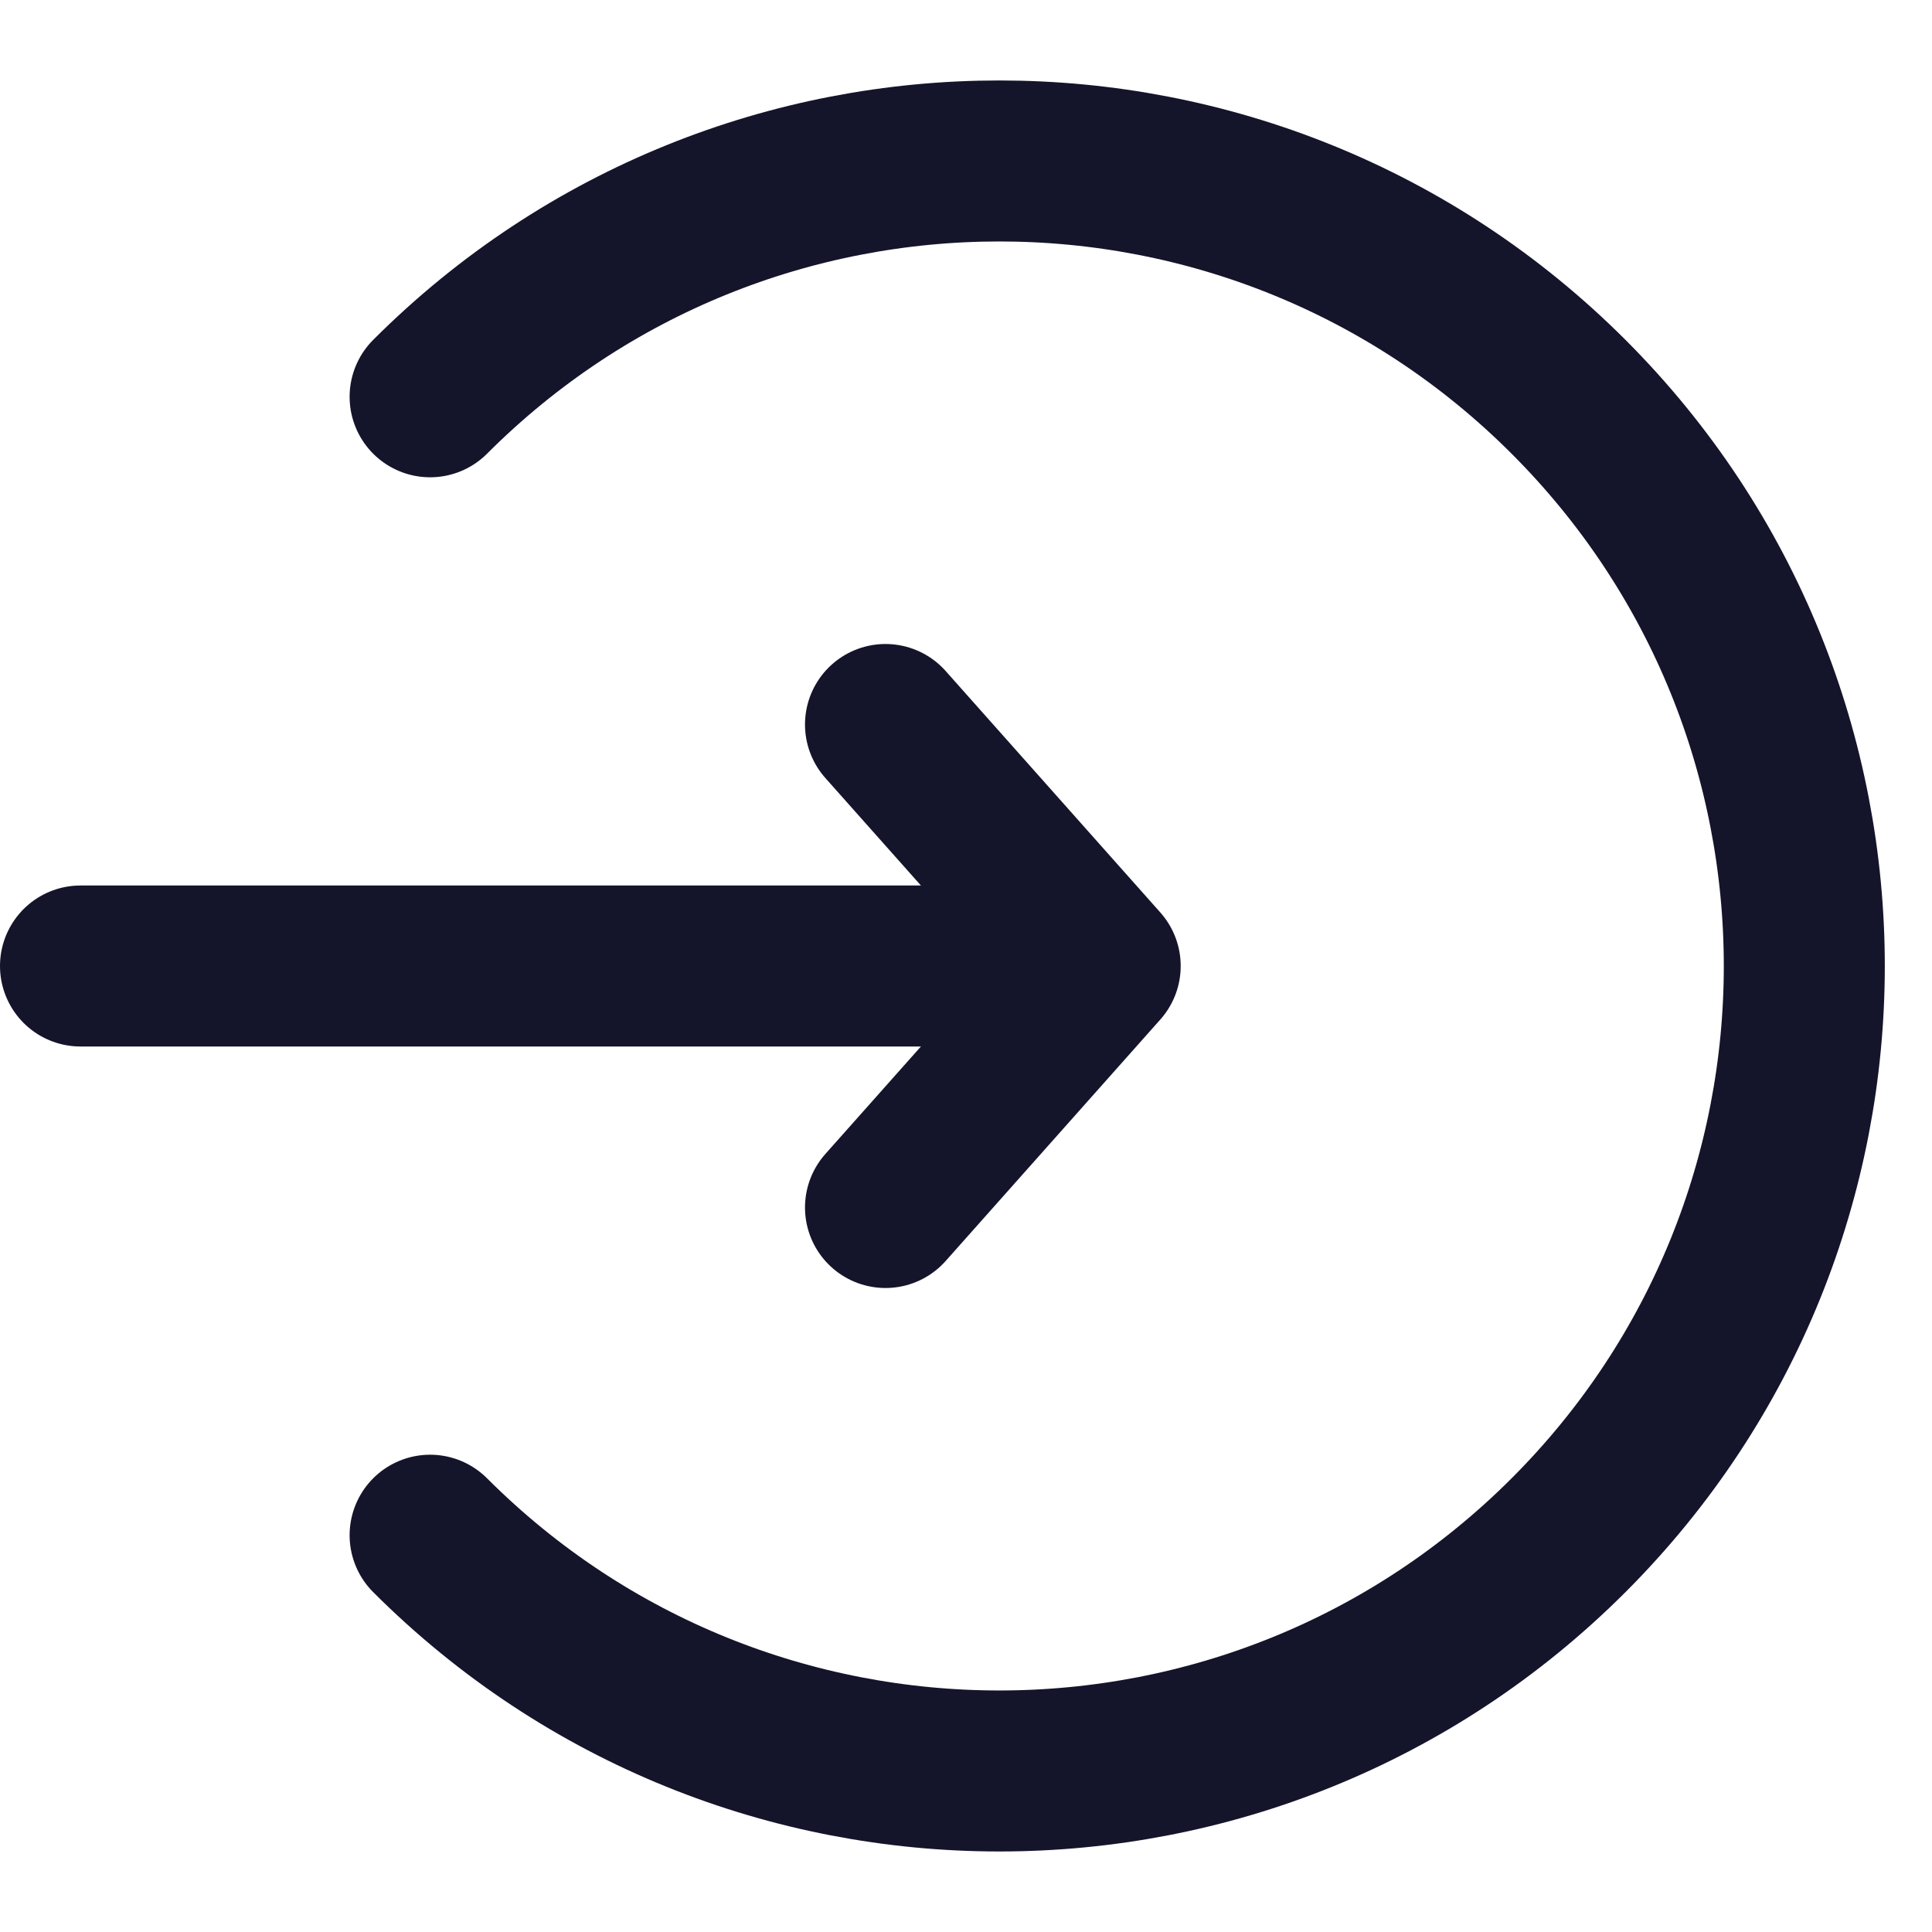
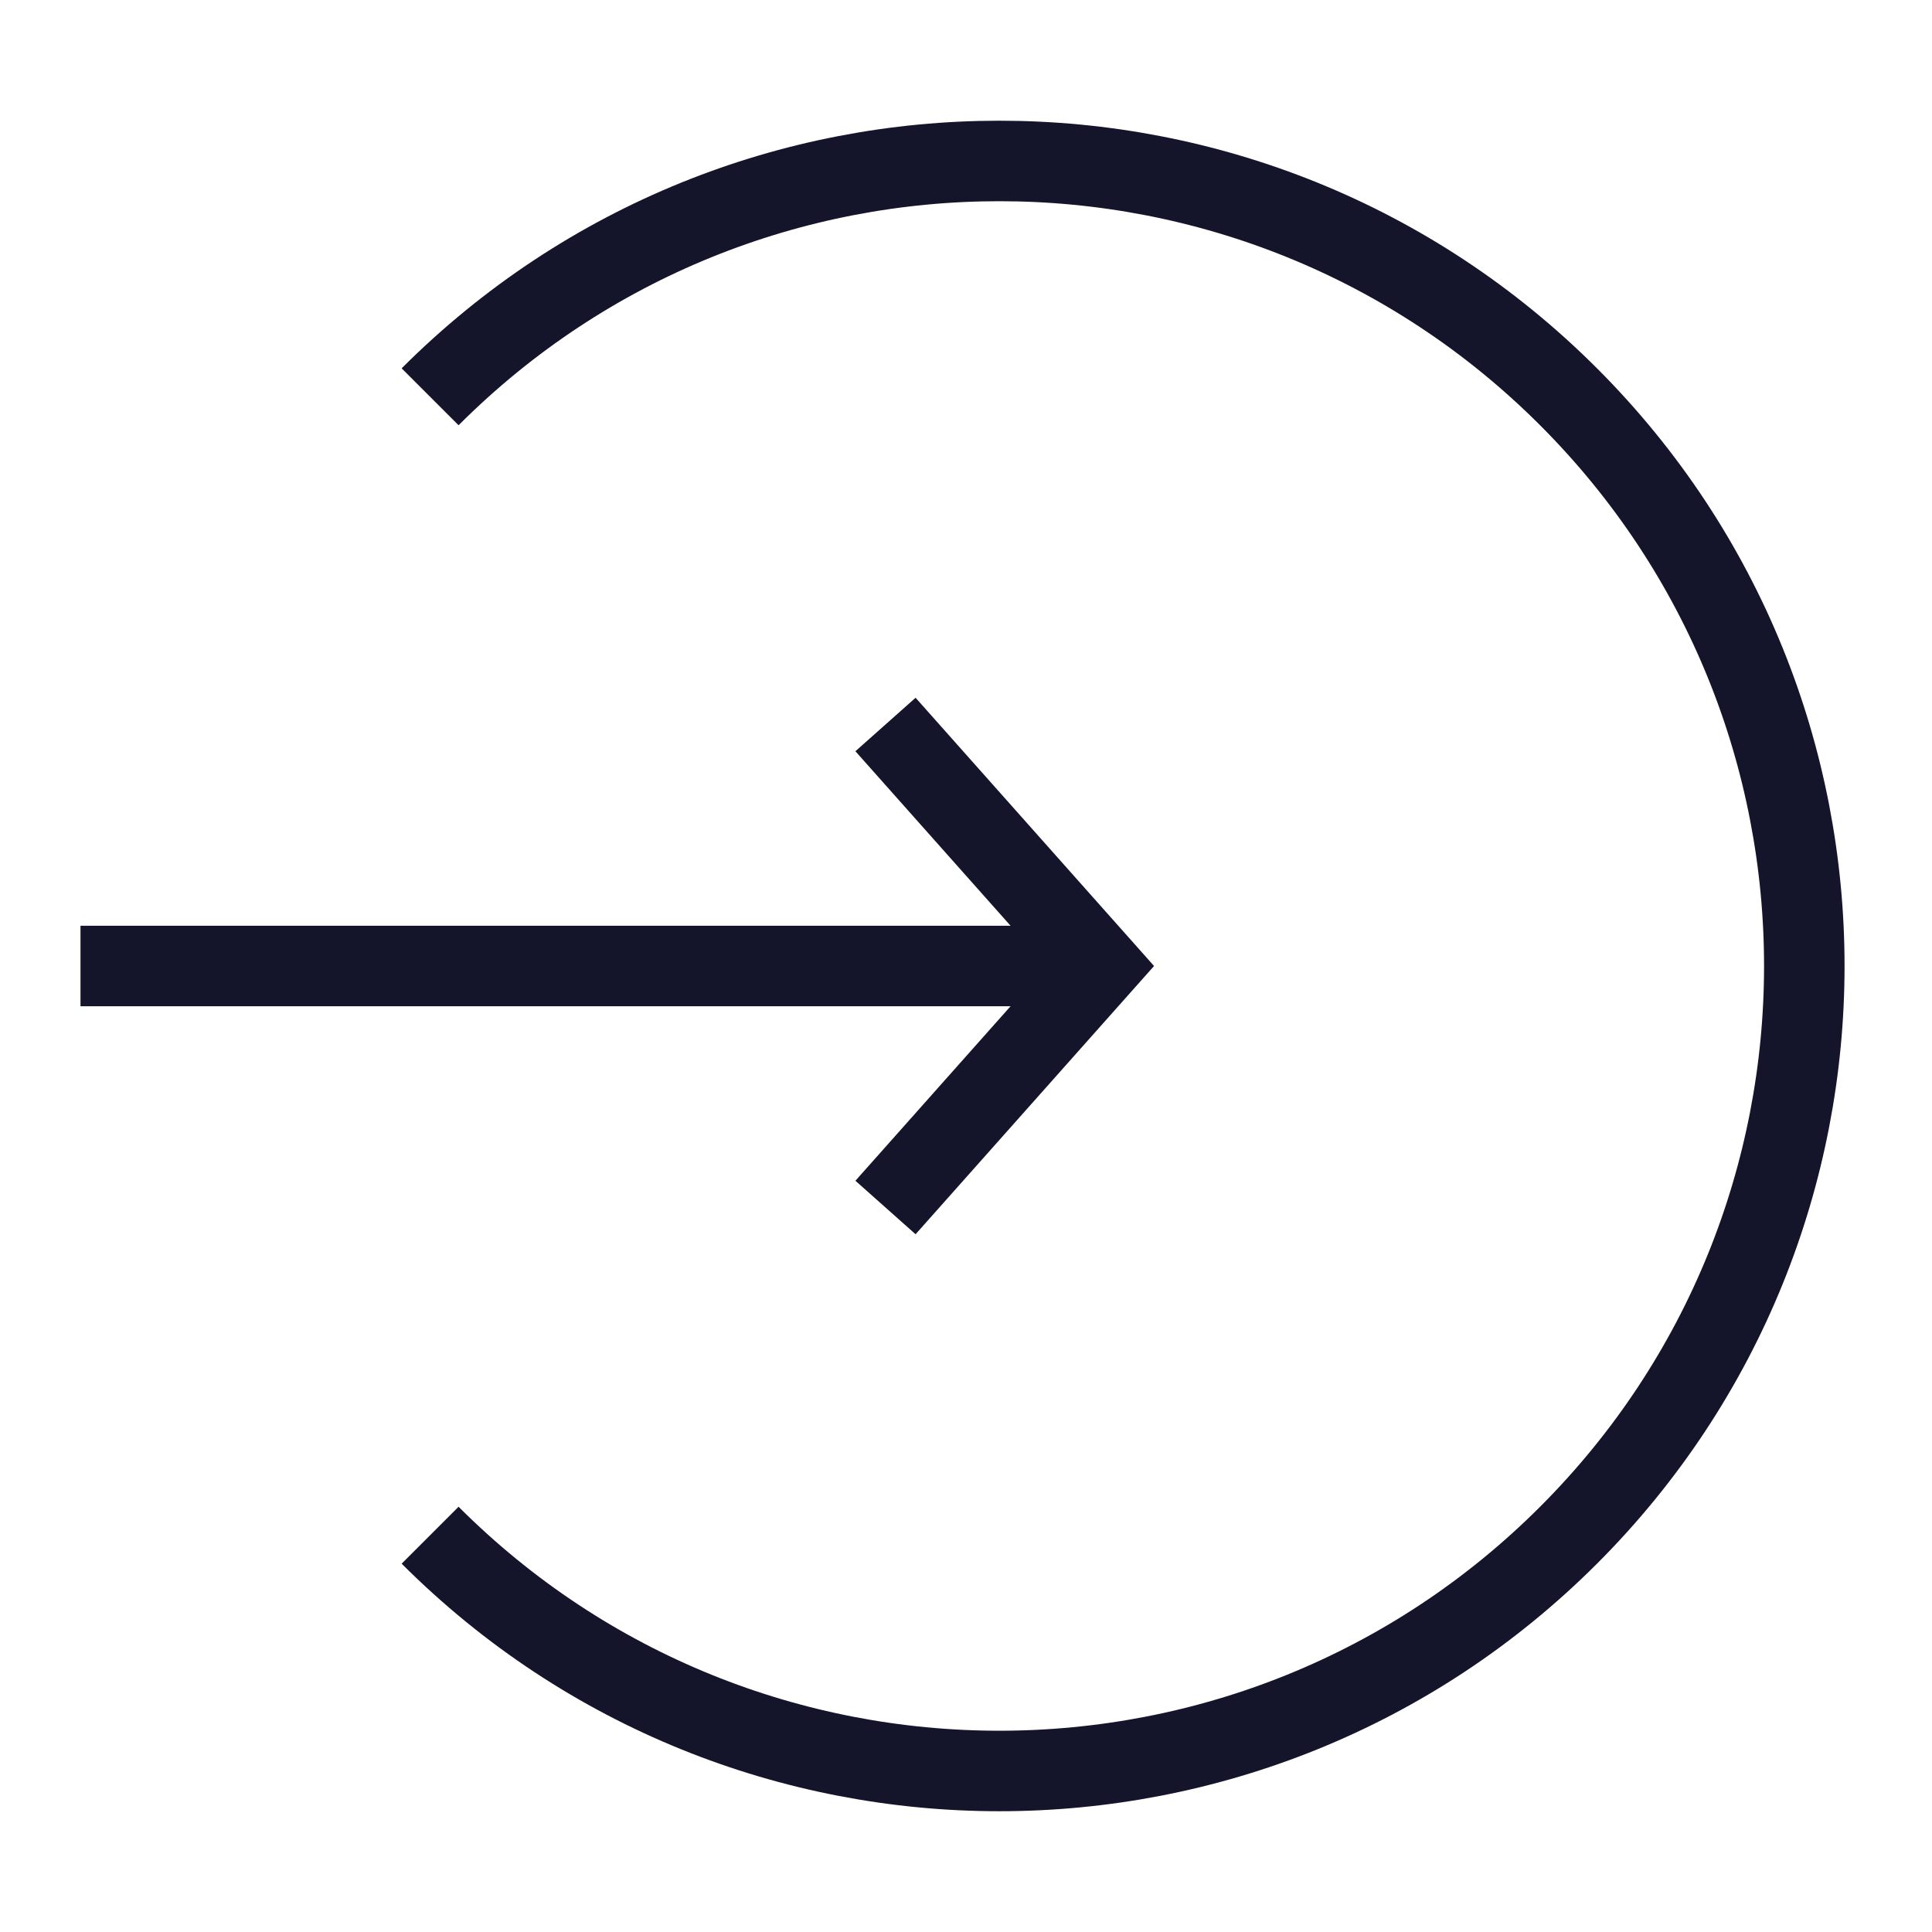
<svg xmlns="http://www.w3.org/2000/svg" width="24" height="24" viewBox="0 0 24 24" fill="none">
-   <path d="M5.343 19.071C9.248 22.976 15.58 22.976 19.485 19.071C23.39 15.166 23.39 8.834 19.485 4.929C15.58 1.023 9.248 1.023 5.343 4.929" stroke="#14142B" stroke-width="2" stroke-linecap="round" stroke-linejoin="round" />
-   <path d="M11 9L13.667 12L11 15" stroke="#14142B" stroke-width="2" stroke-linecap="round" stroke-linejoin="round" />
-   <path d="M13.5 12L1 12" stroke="#14142B" stroke-width="2" stroke-linecap="round" />
+   <path d="M5.343 19.071C9.248 22.976 15.58 22.976 19.485 19.071C23.39 15.166 23.39 8.834 19.485 4.929C15.58 1.023 9.248 1.023 5.343 4.929" stroke="#14142B" strokeWidth="2" strokeLinecap="round" strokeLinejoin="round" />
+   <path d="M11 9L13.667 12L11 15" stroke="#14142B" strokeWidth="2" strokeLinecap="round" strokeLinejoin="round" />
+   <path d="M13.5 12L1 12" stroke="#14142B" strokeWidth="2" strokeLinecap="round" />
</svg>
